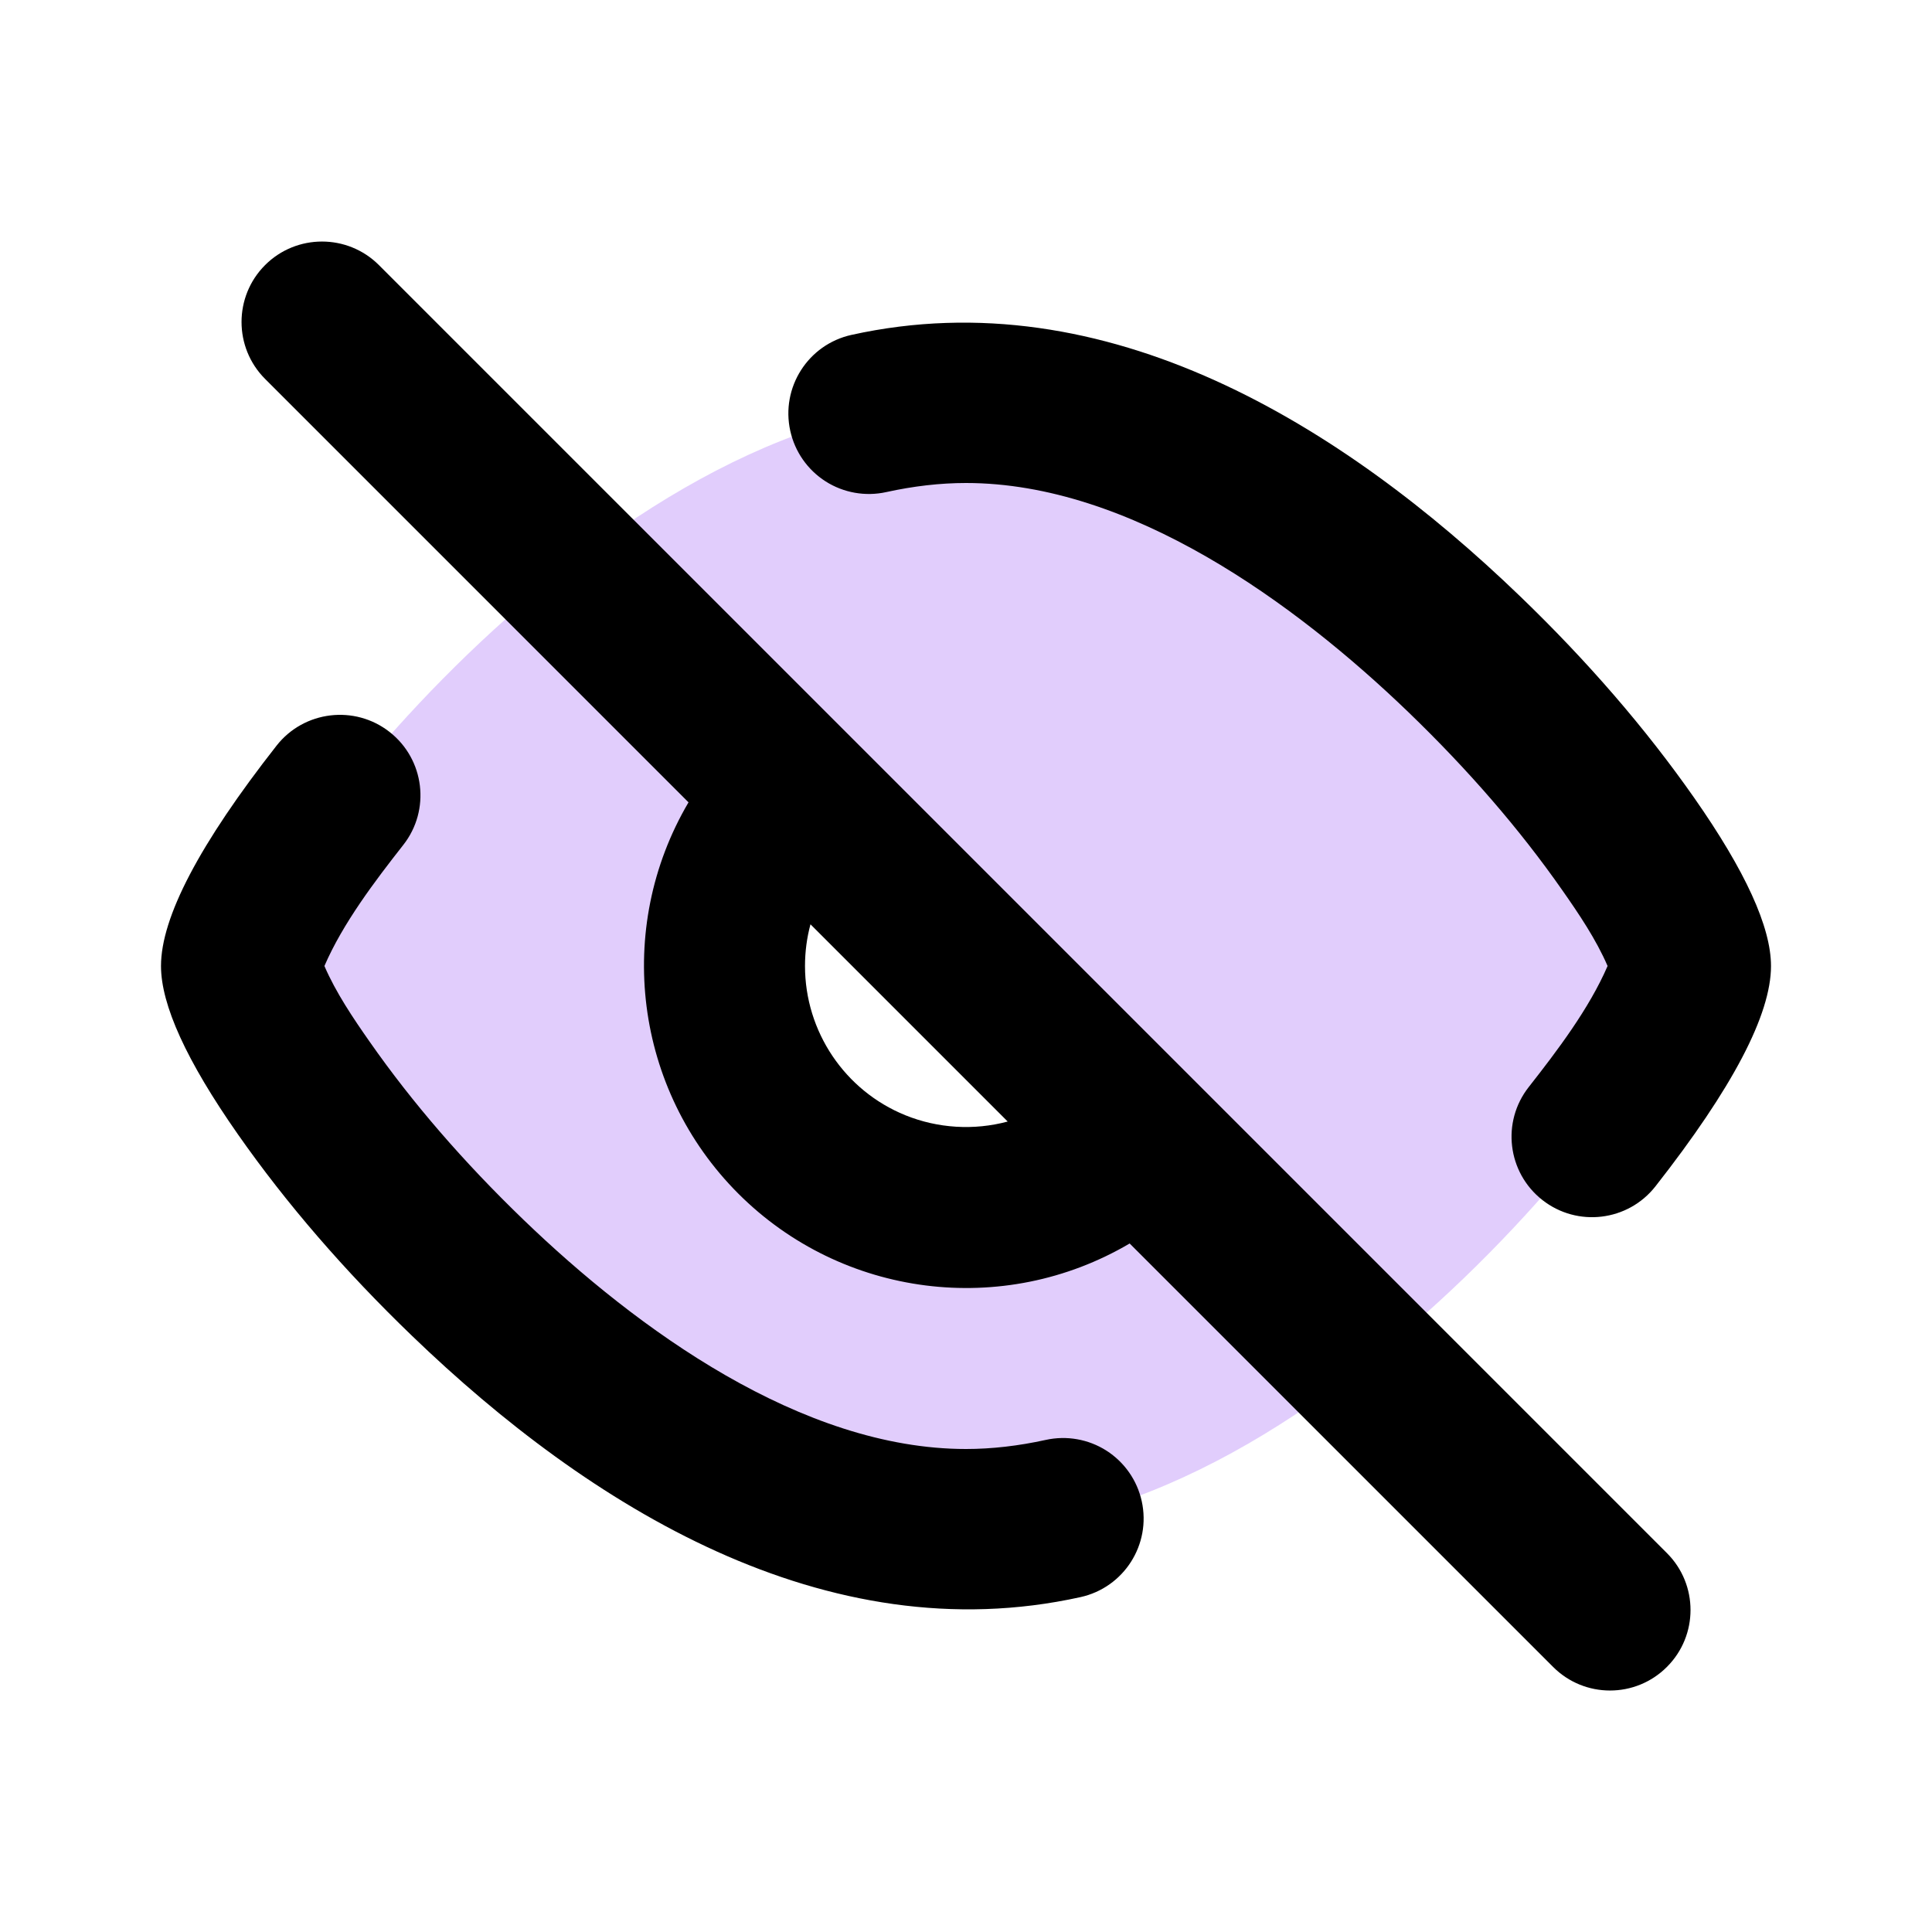
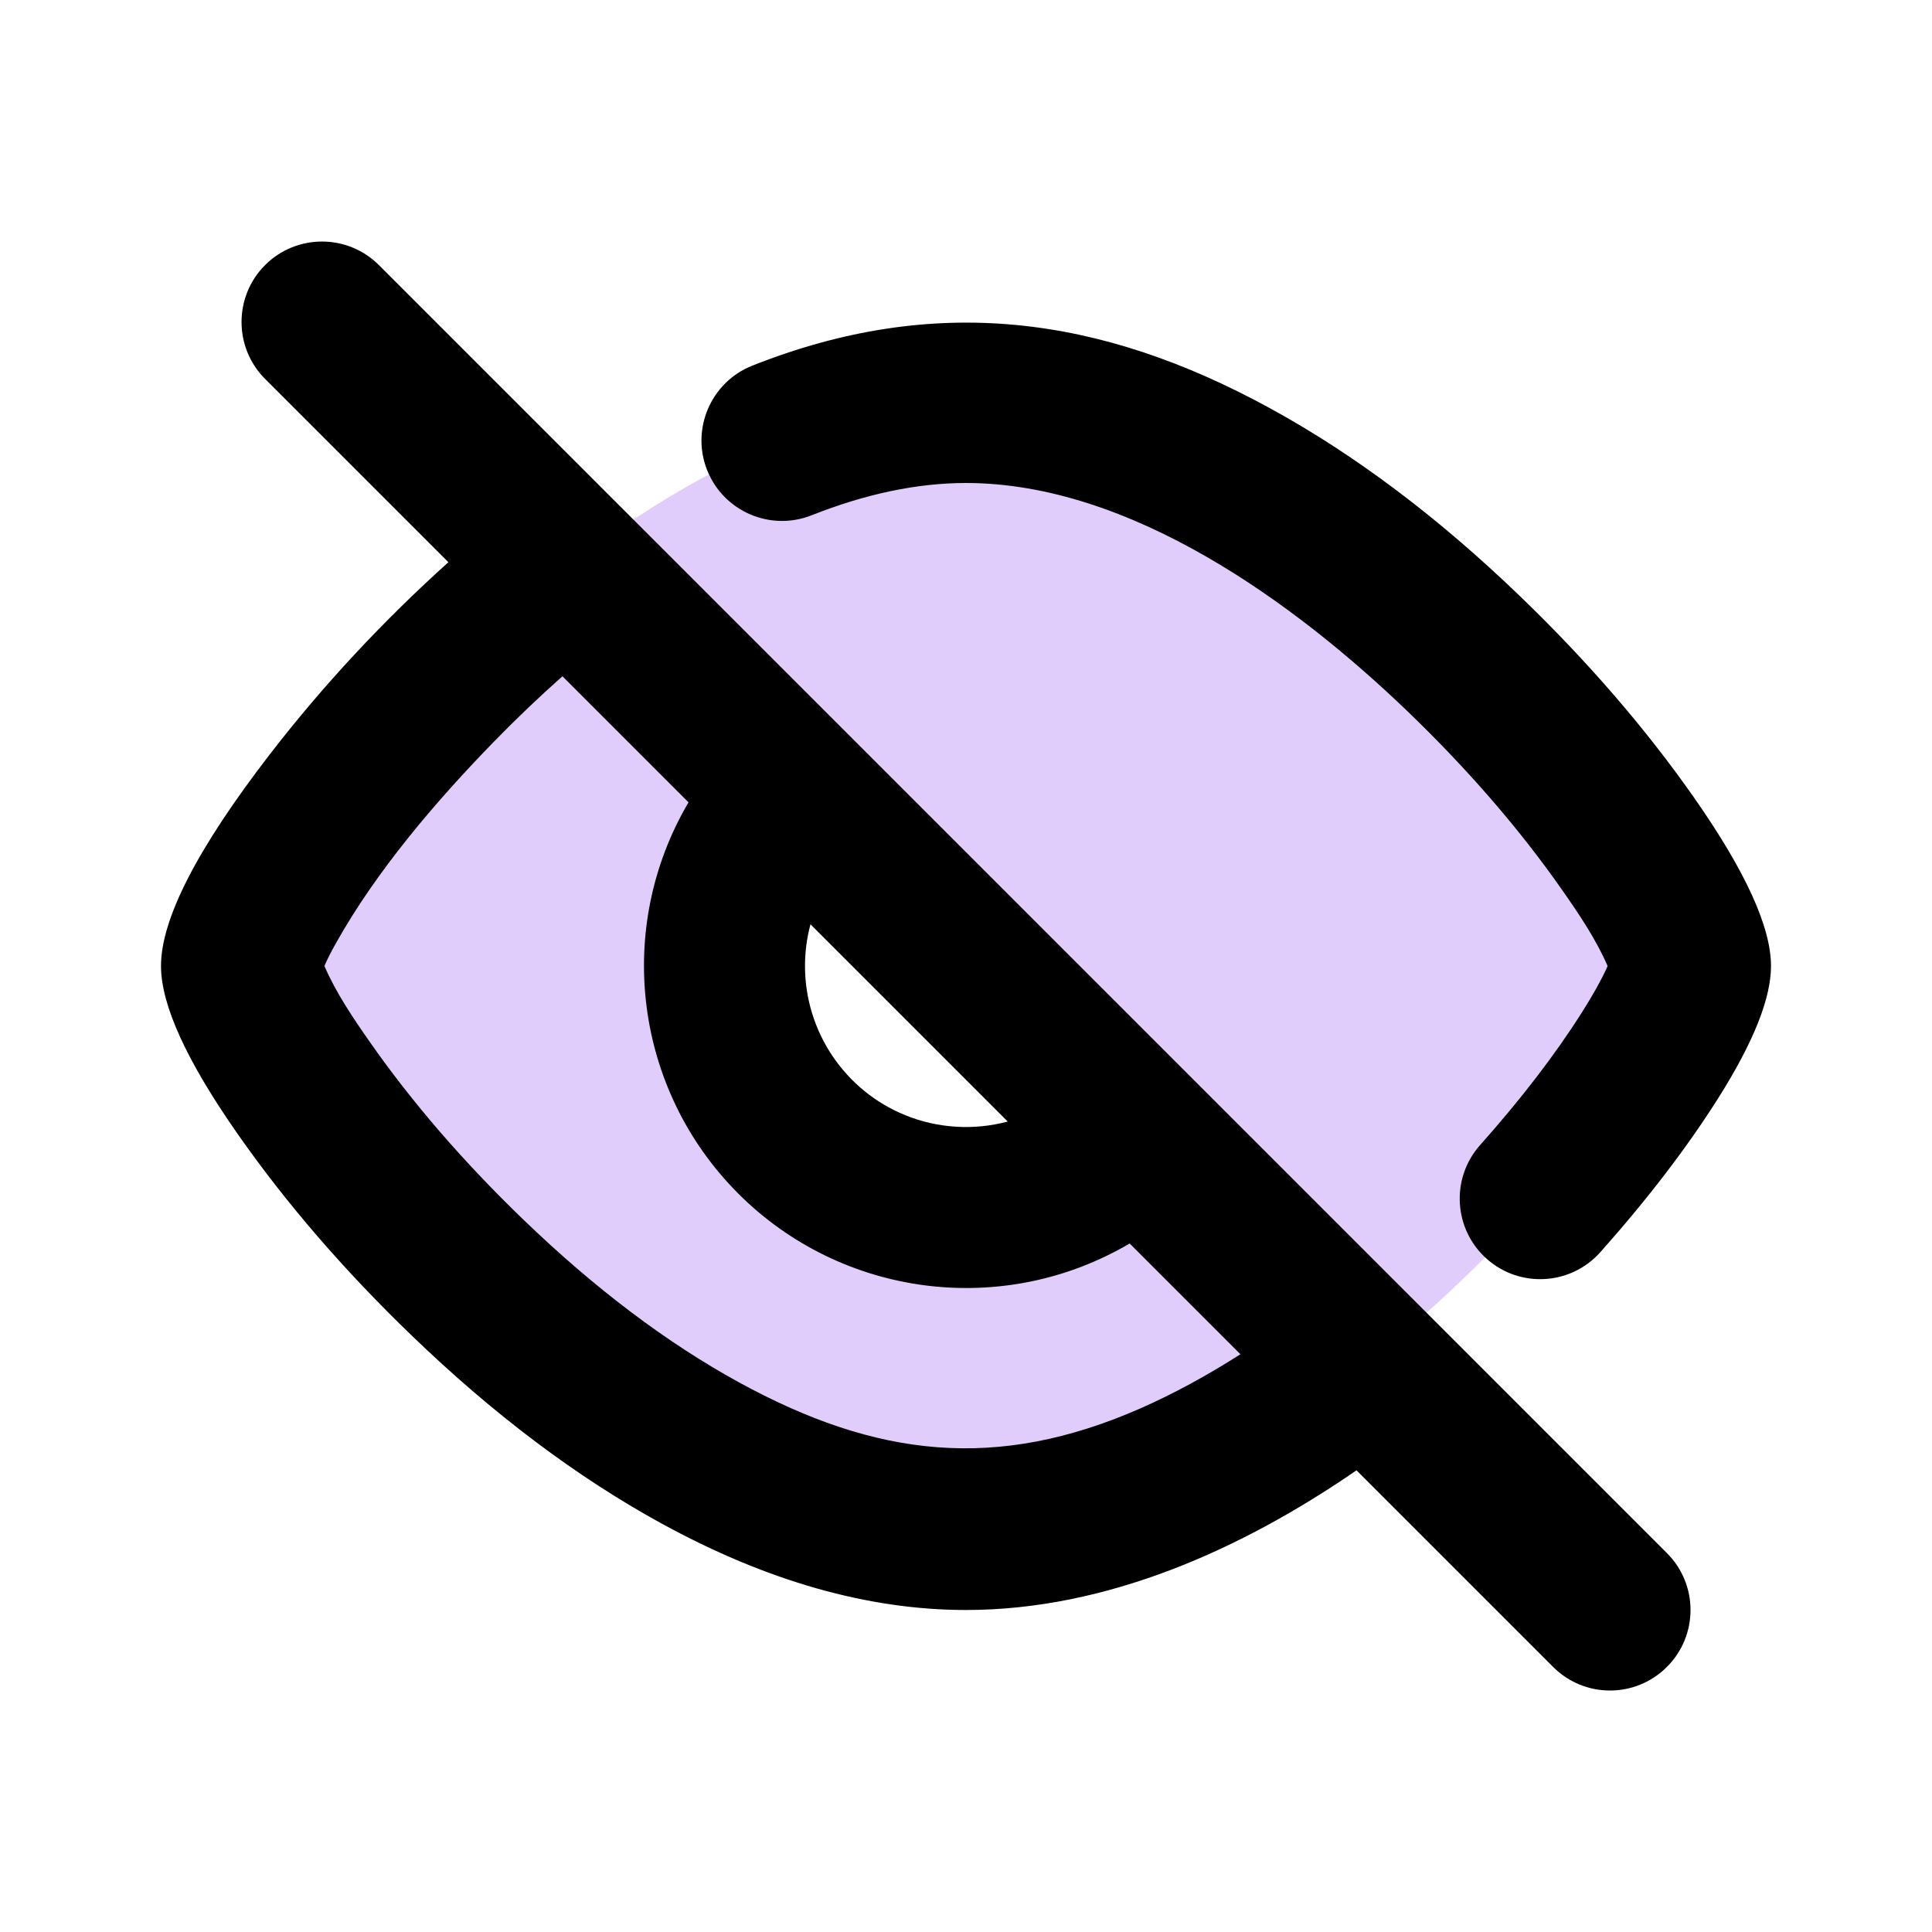
<svg xmlns="http://www.w3.org/2000/svg" width="24" height="24" viewBox="0 0 24 24" fill="none">
  <path d="M12 5C16.5 5 21 11 21 12C21 13 16.5 19 12 19C7.5 19 3 13 3 12C3 11 7.5 5 12 5ZM9.879 9.879C8.707 11.05 8.707 12.95 9.879 14.121C11.05 15.293 12.95 15.293 14.121 14.121Z" fill="#8A38F5" fill-opacity="0.25" />
-   <path d="M4.707 3.293L10.585 9.171L14.828 13.414L20.707 19.293C21.098 19.683 21.098 20.317 20.707 20.707C20.317 21.098 19.683 21.098 19.293 20.707L14.033 15.447C12.463 16.372 10.462 16.118 9.172 14.828C7.882 13.538 7.628 11.537 8.553 9.967L3.293 4.707C2.903 4.317 2.903 3.683 3.293 3.293C3.683 2.903 4.317 2.903 4.707 3.293ZM10.578 4.16C13.745 3.46 16.681 5.286 18.881 7.405C19.72 8.213 20.442 9.048 21.046 9.911C21.682 10.82 22 11.516 22 12C22 12.605 21.521 13.518 20.564 14.738C20.223 15.172 19.594 15.248 19.16 14.907C18.725 14.566 18.649 13.937 18.991 13.503C19.344 13.053 19.741 12.53 19.97 12C19.827 11.669 19.613 11.352 19.407 11.058C18.878 10.301 18.24 9.564 17.494 8.845C16.086 7.489 14.04 6 12 6C11.681 6 11.35 6.038 11.009 6.113C10.75 6.17 10.479 6.122 10.256 5.98C10.032 5.837 9.874 5.611 9.817 5.352C9.698 4.813 10.038 4.279 10.578 4.16ZM13.422 19.84C10.255 20.54 7.319 18.714 5.119 16.595C4.28 15.787 3.558 14.952 2.954 14.089C2.318 13.18 2 12.484 2 12C2 11.395 2.479 10.482 3.436 9.262C3.777 8.828 4.407 8.753 4.84 9.093C5.275 9.434 5.351 10.063 5.009 10.497C4.656 10.947 4.259 11.47 4.03 12C4.173 12.331 4.387 12.648 4.593 12.942C5.122 13.699 5.76 14.436 6.506 15.155C7.914 16.511 9.96 18 12 18C12.319 18 12.65 17.962 12.991 17.887C13.25 17.83 13.521 17.878 13.744 18.02C13.968 18.163 14.126 18.389 14.183 18.648C14.302 19.187 13.962 19.721 13.422 19.84ZM10 12C10 12.813 10.493 13.548 11.247 13.854C11.649 14.017 12.099 14.045 12.518 13.932L10.068 11.482C10.023 11.65 10 11.822 10 12Z" fill="black" />
+   <path d="M4.707 3.293L10.585 9.171L14.828 13.414L20.707 19.293C21.098 19.683 21.098 20.317 20.707 20.707C20.317 21.098 19.683 21.098 19.293 20.707L16.851 18.265C15.429 19.244 13.754 20 12 20C10.785 20 9.524 19.641 8.215 18.924C7.166 18.349 6.134 17.573 5.119 16.595C4.28 15.787 3.558 14.952 2.954 14.089C2.318 13.18 2 12.484 2 12C2 11.416 2.45 10.54 3.35 9.373C4.013 8.513 4.763 7.71 5.57 6.984L3.293 4.707C2.903 4.317 2.903 3.683 3.293 3.293C3.683 2.903 4.317 2.903 4.707 3.293ZM9.346 4.542C11.604 3.647 13.66 3.911 15.785 5.076C16.834 5.651 17.866 6.427 18.881 7.405C19.72 8.213 20.442 9.048 21.046 9.911C21.682 10.82 22 11.516 22 12C22 12.403 21.781 12.951 21.343 13.644C20.956 14.256 20.469 14.893 19.881 15.554C19.514 15.967 18.882 16.005 18.469 15.638C18.056 15.271 18.019 14.639 18.385 14.226C18.901 13.646 19.323 13.095 19.652 12.575C19.788 12.36 19.89 12.177 19.959 12.026C19.963 12.017 19.967 12.008 19.97 12C19.827 11.669 19.613 11.352 19.407 11.058C18.878 10.301 18.24 9.564 17.494 8.845C16.086 7.489 14.04 6 12 6C11.396 6 10.757 6.134 10.082 6.401C9.569 6.604 8.988 6.353 8.784 5.84C8.581 5.327 8.833 4.745 9.346 4.542ZM6.14 9.209C5.42 9.948 4.681 10.811 4.174 11.715C4.112 11.825 4.064 11.92 4.03 12C4.173 12.331 4.387 12.648 4.593 12.942C5.122 13.699 5.76 14.436 6.506 15.155C7.393 16.009 8.283 16.68 9.176 17.17C10.886 18.107 12.381 18.28 14.17 17.494C14.578 17.314 14.991 17.09 15.409 16.823L14.033 15.447C12.463 16.372 10.462 16.118 9.172 14.828C7.882 13.538 7.628 11.537 8.553 9.967L6.987 8.401C6.7 8.655 6.418 8.924 6.14 9.209ZM10 12C10 12.813 10.493 13.548 11.247 13.854C11.649 14.017 12.099 14.045 12.518 13.932L10.068 11.482C10.023 11.65 10 11.822 10 12Z" fill="black" />
</svg>
